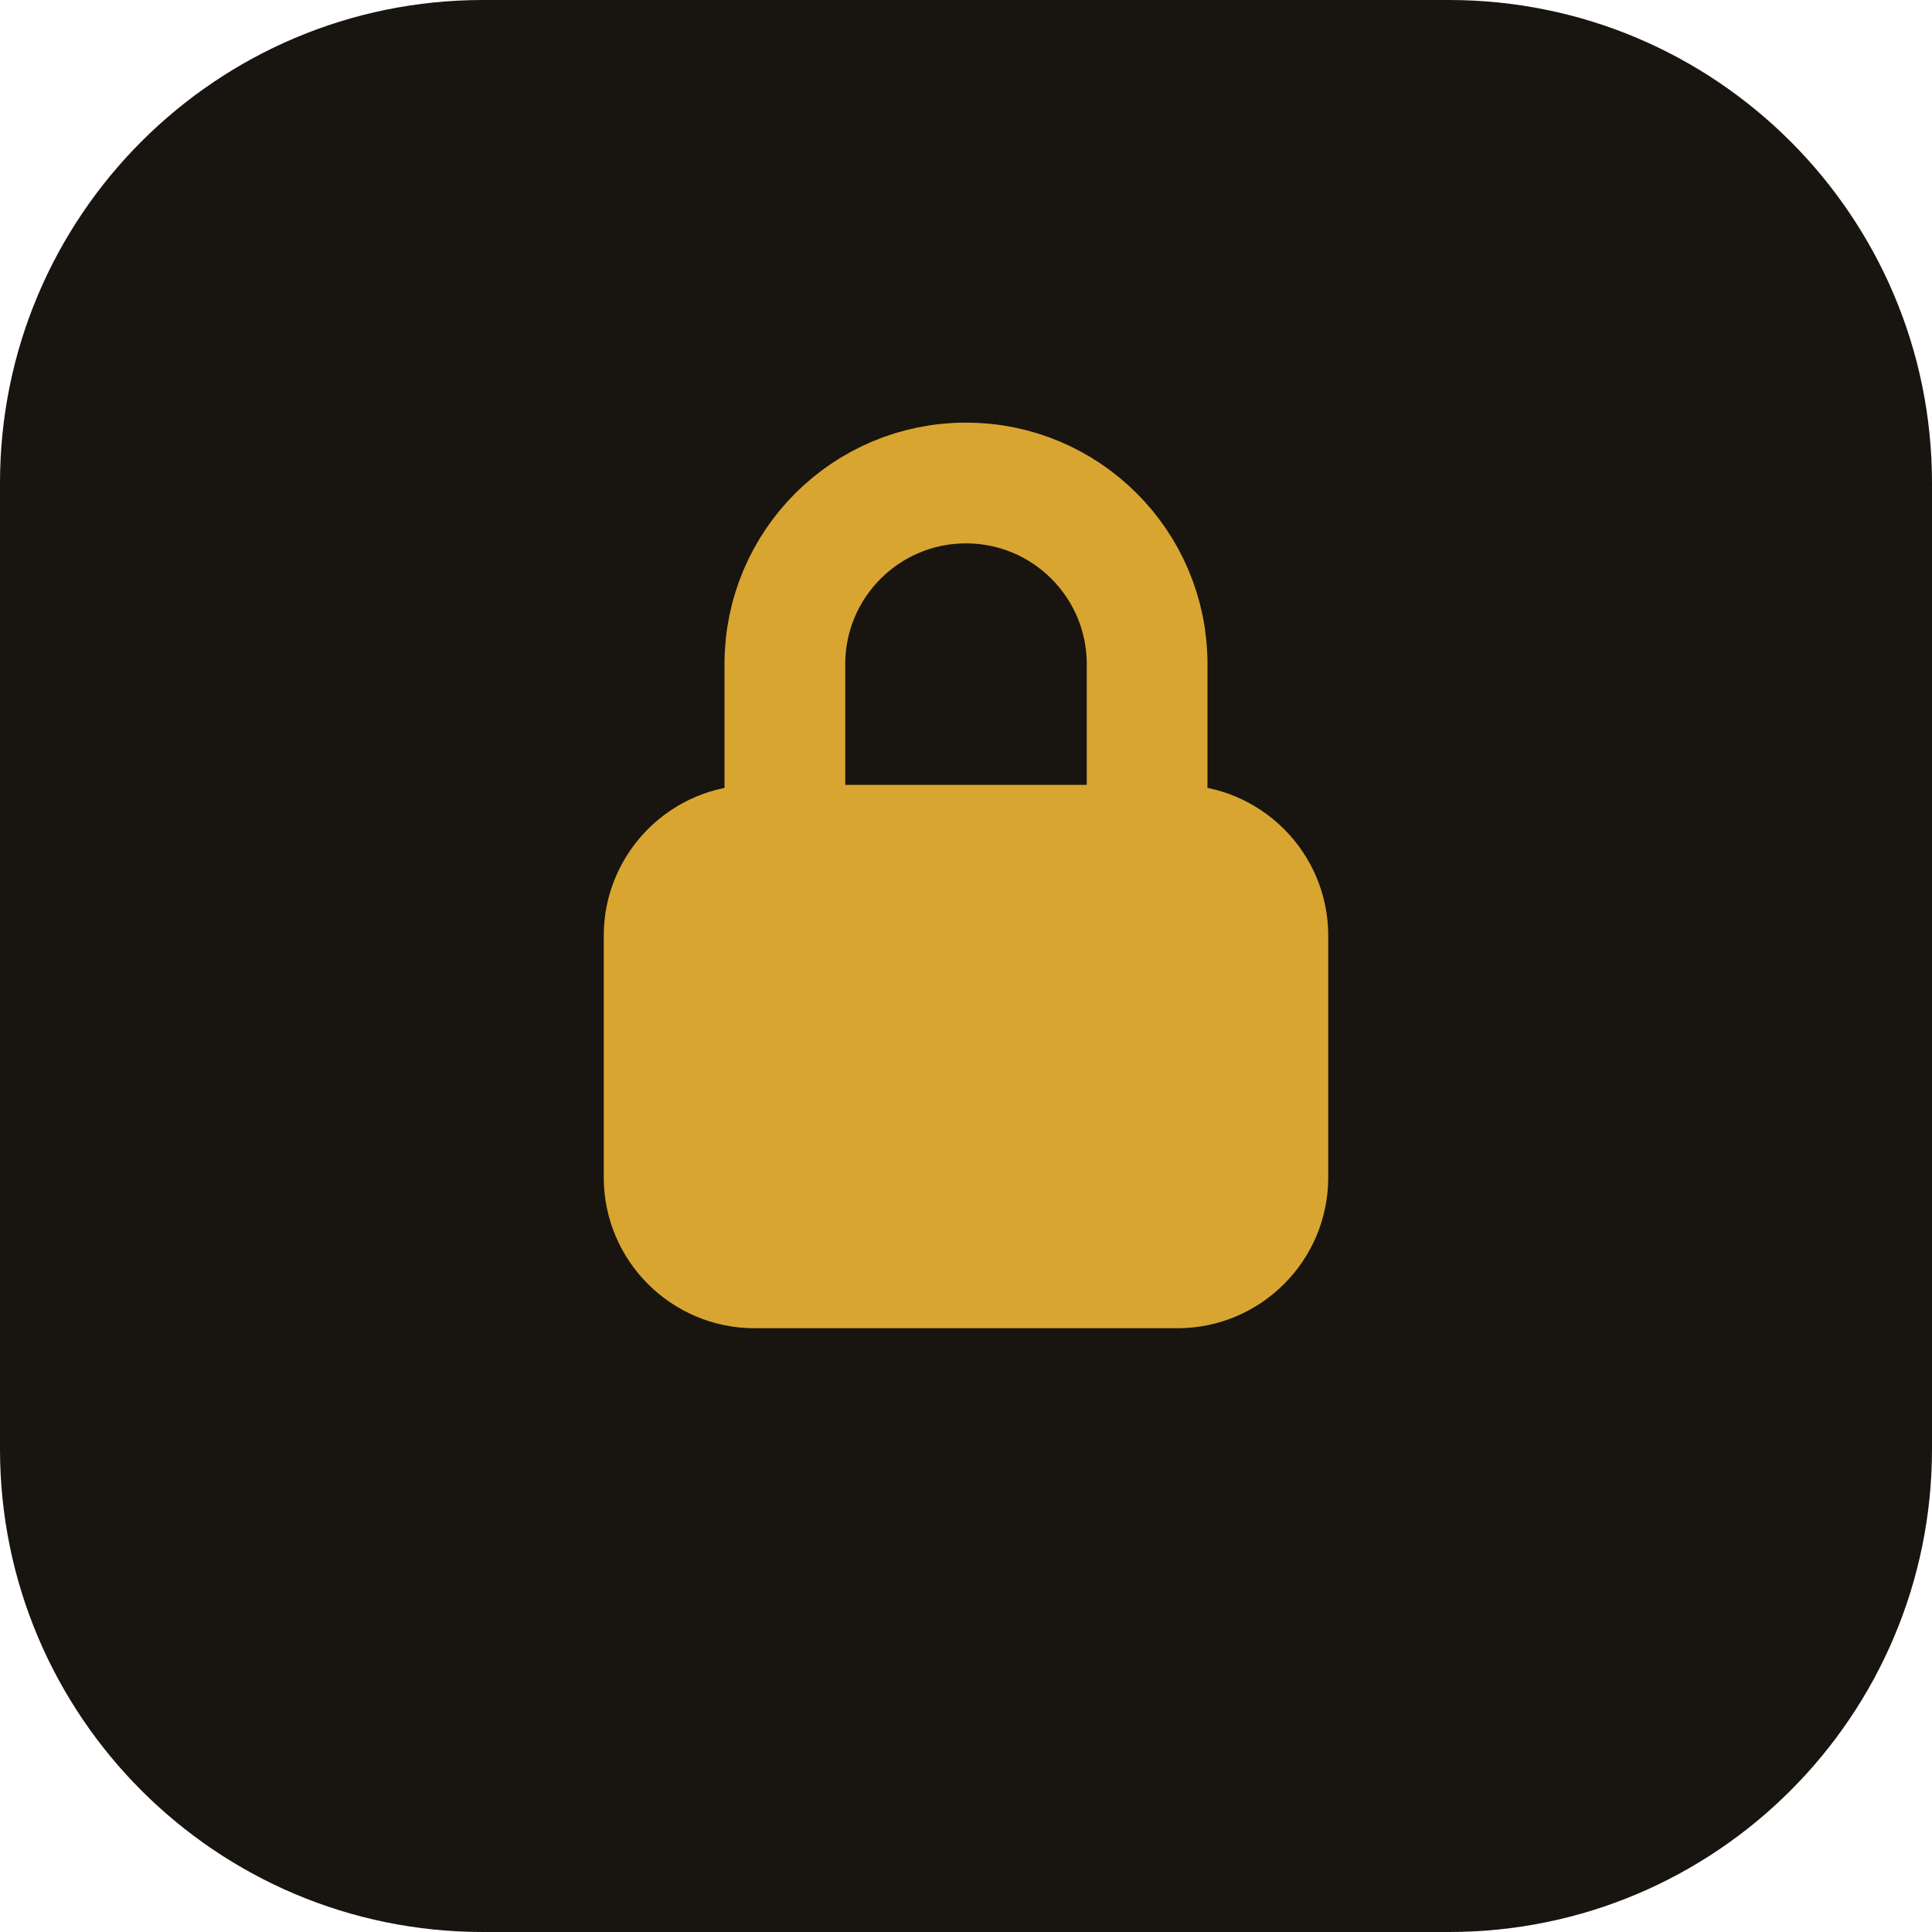
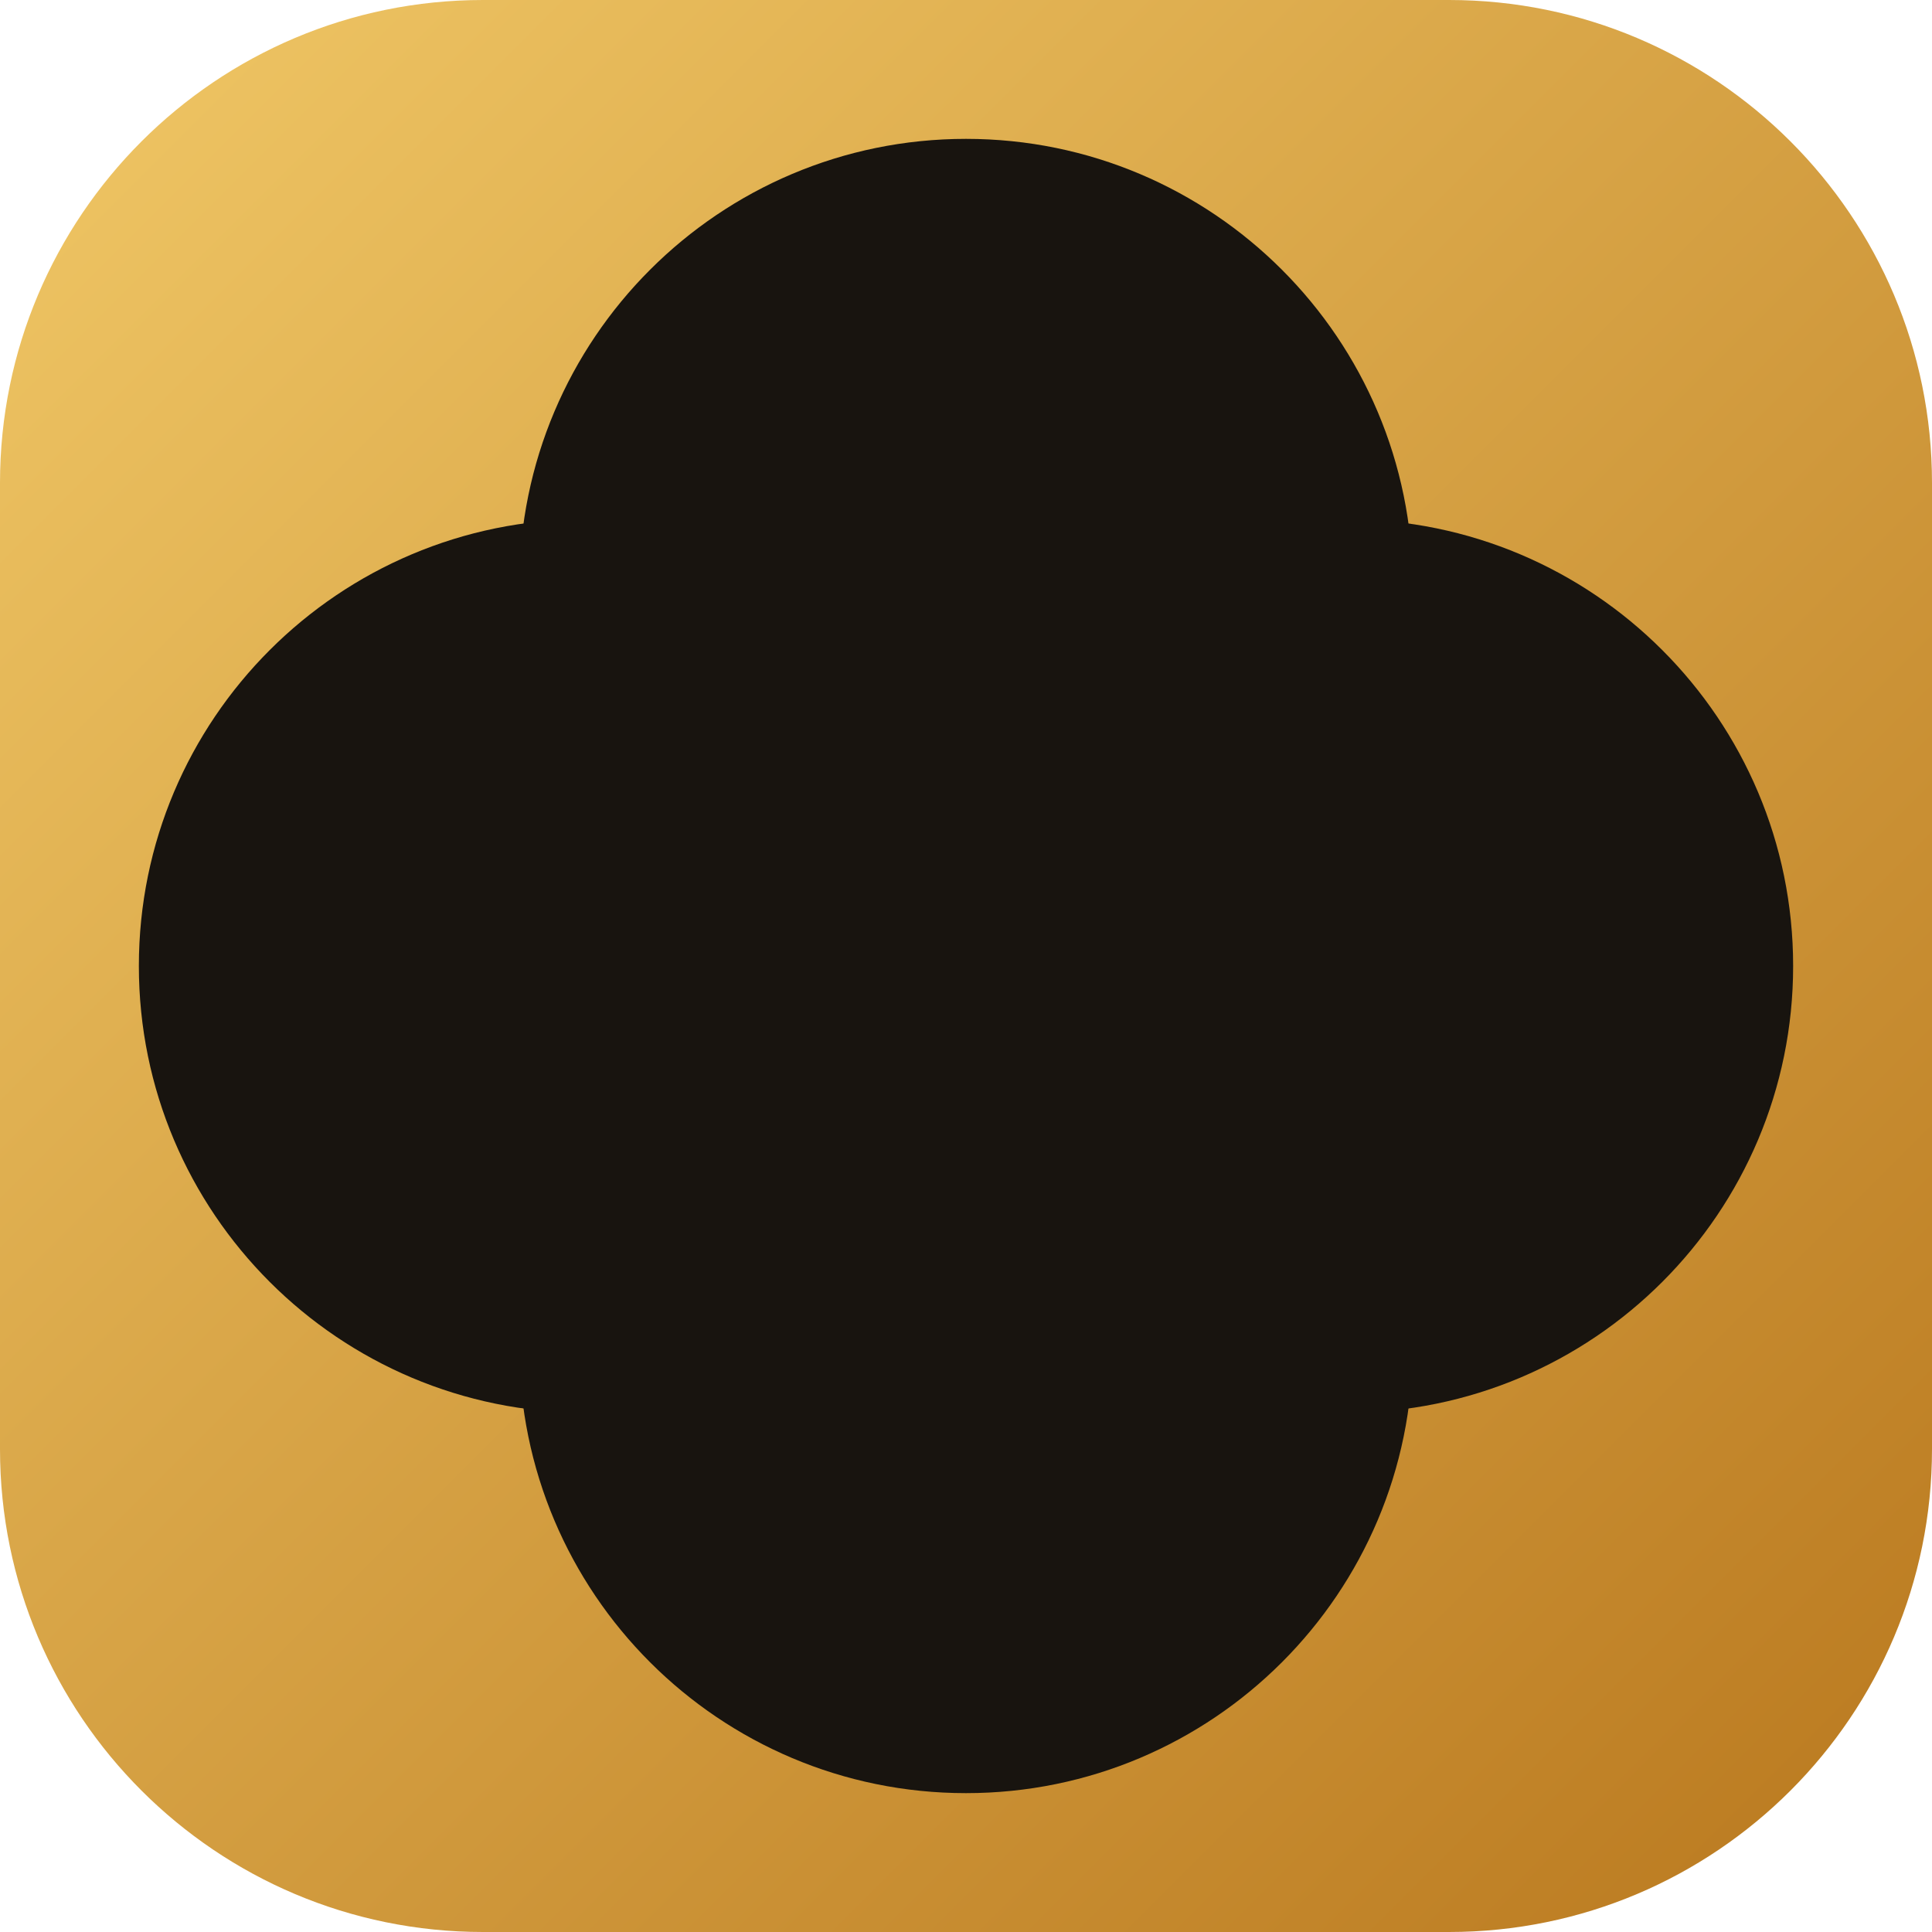
<svg xmlns="http://www.w3.org/2000/svg" viewBox="0 0 32 32">
-   <rect width="32" height="32" rx="8" fill="#18140f" />
-   <path d="M13 13v-2a3 3 0 0 1 6 0v2" stroke="#d9a531" stroke-width="2" fill="none" stroke-linecap="round" />
-   <rect x="10" y="13" width="12" height="9" rx="2.5" fill="#d9a531" />
+   <defs>
+     <linearGradient id="g" x1="0" y1="0" x2="32" y2="32" gradientUnits="userSpaceOnUse">
+       <stop offset="0" stop-color="#f0c766" />
+       <stop offset="1" stop-color="#b9781e" />
+     </linearGradient>
+   </defs>
+   <rect width="32" height="32" rx="8" fill="url(#g)" />
+   <g transform="translate(16,16)">
+     <circle cx="0" cy="-6.3" r="7.4" fill="#18140f" />
+     <circle cx="6.3" cy="0" r="7.4" fill="#18140f" />
+     <circle cx="0" cy="6.3" r="7.4" fill="#18140f" />
+     <circle cx="-6.3" cy="0" r="7.4" fill="#18140f" />
+   </g>
</svg>
